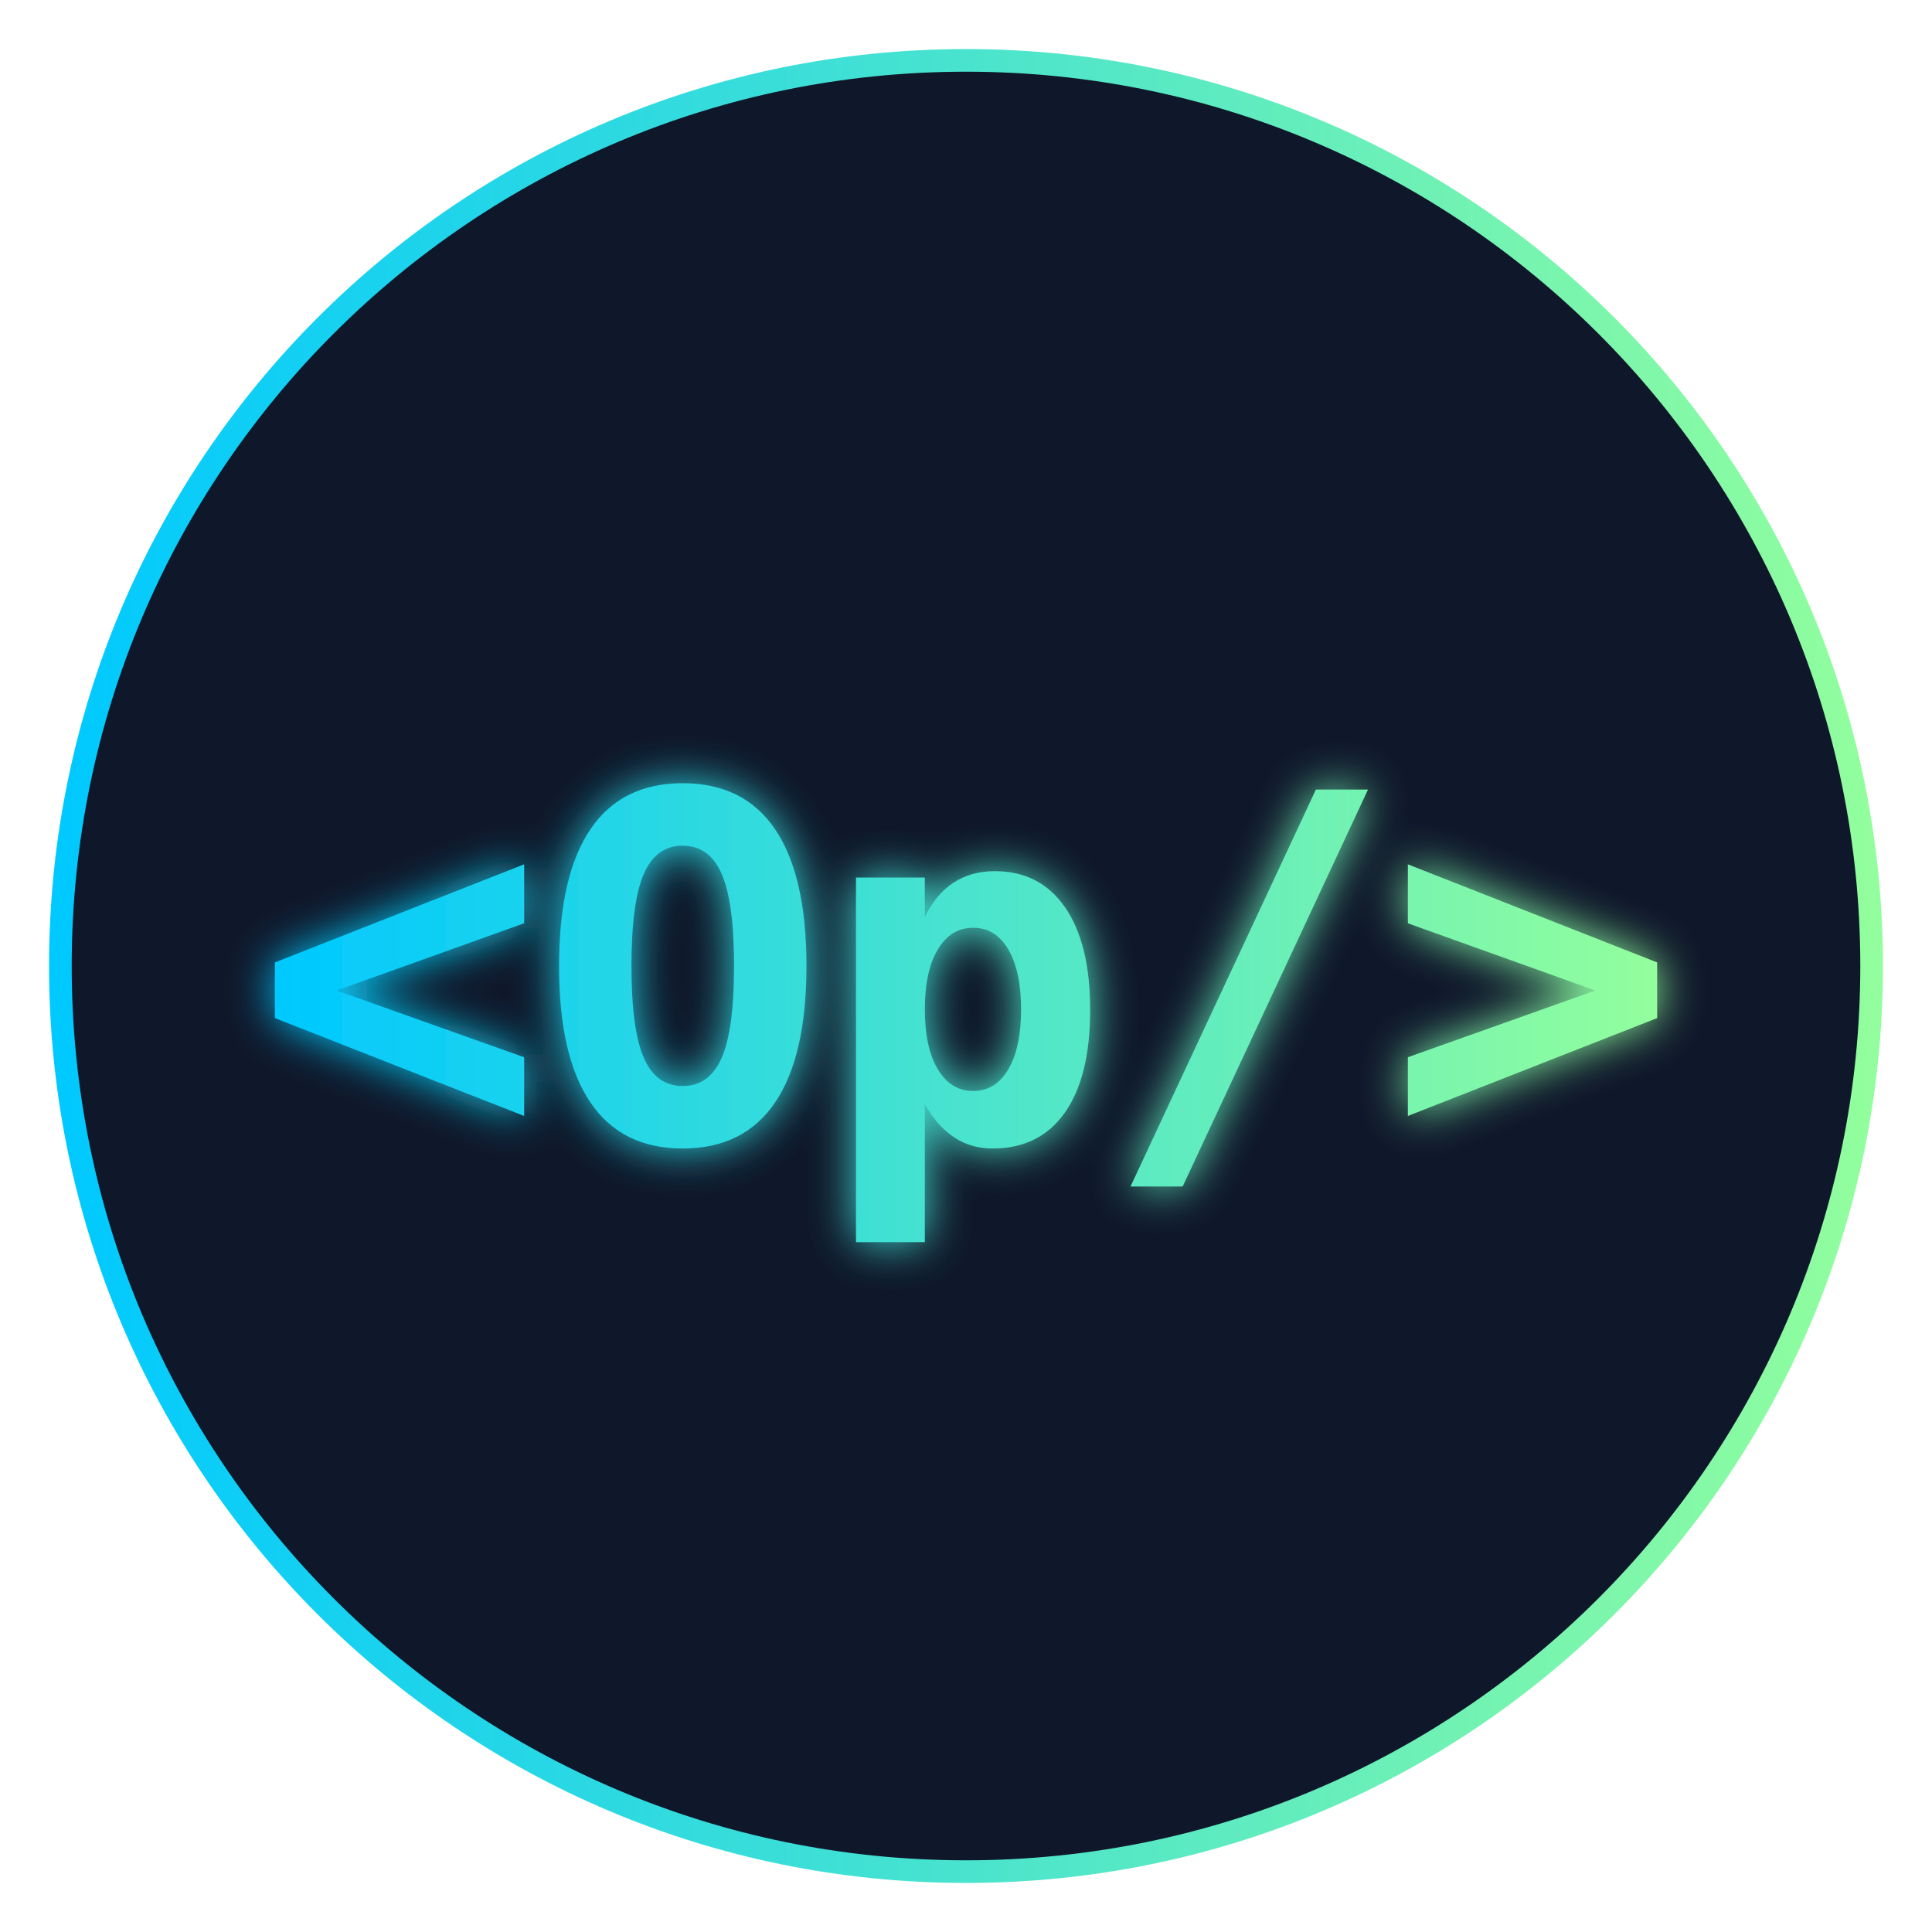
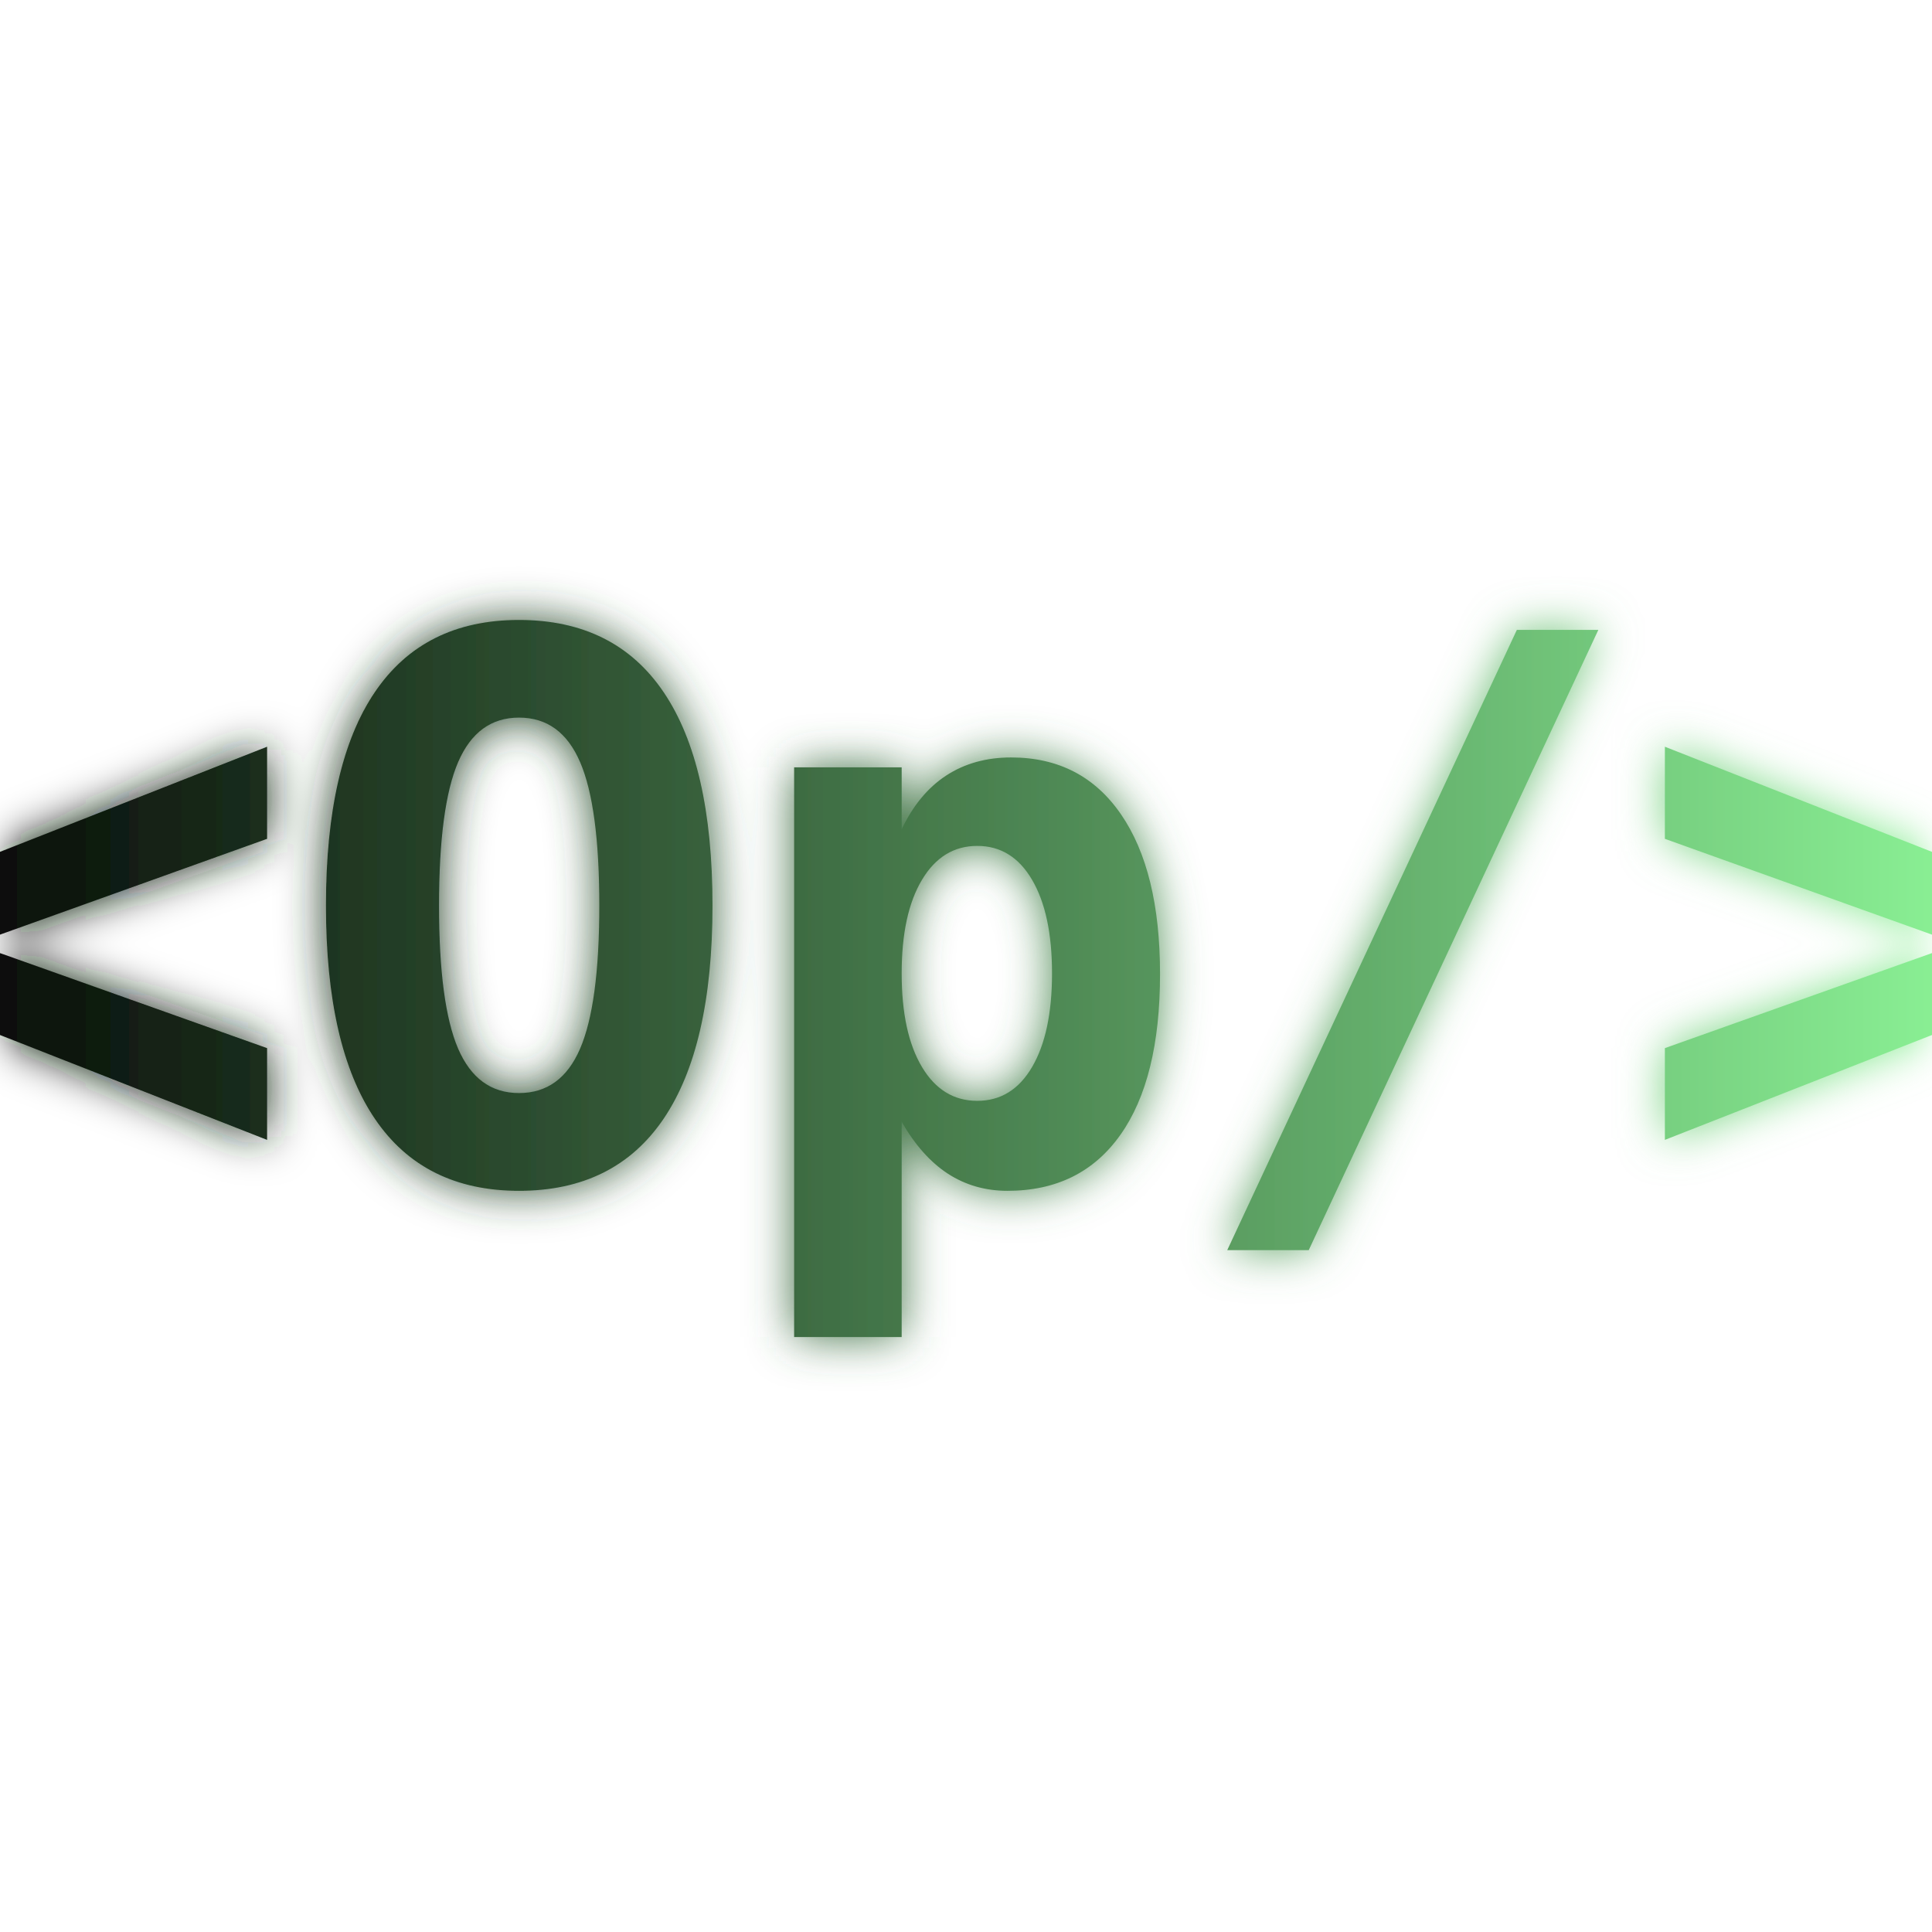
<svg xmlns="http://www.w3.org/2000/svg" viewBox="0 0 256 256" width="256" height="256">
  <defs>
    <linearGradient id="logoGradient" x1="0%" y1="0%" x2="100%" y2="0%">
-       <stop offset="0%" style="stop-color:#00C9FF;stop-opacity:1" />
+       <stop offset="0%" style="stop-color:oklch(0.8 0.21 151.74);stop-opacity:1" />
      <stop offset="100%" style="stop-color:#92FE9D;stop-opacity:1" />
    </linearGradient>
    <filter id="subtleGlow" x="-20%" y="-20%" width="140%" height="140%">
      <feGaussianBlur stdDeviation="3" result="blur" />
      <feMerge>
        <feMergeNode in="blur" />
        <feMergeNode in="SourceGraphic" />
      </feMerge>
    </filter>
  </defs>
-   <circle cx="128" cy="128" r="120" fill="#0F172A" stroke="url(#logoGradient)" stroke-width="3" />
-   <text x="50%" y="52%" dominant-baseline="middle" text-anchor="middle" font-family="'Fira Code', 'Roboto Mono', 'Consolas', monospace" font-weight="800" font-size="64" fill="url(#logoGradient)" filter="url(#subtleGlow)" letter-spacing="-1">
+   <text x="50%" y="50%" dominant-baseline="middle" text-anchor="middle" font-family="'Fira Code', 'Roboto Mono', 'Consolas', monospace" font-weight="800" font-size="100" fill="url(#logoGradient)" filter="url(#subtleGlow)" letter-spacing="-1">
    &lt;Op/&gt;
  </text>
</svg>
